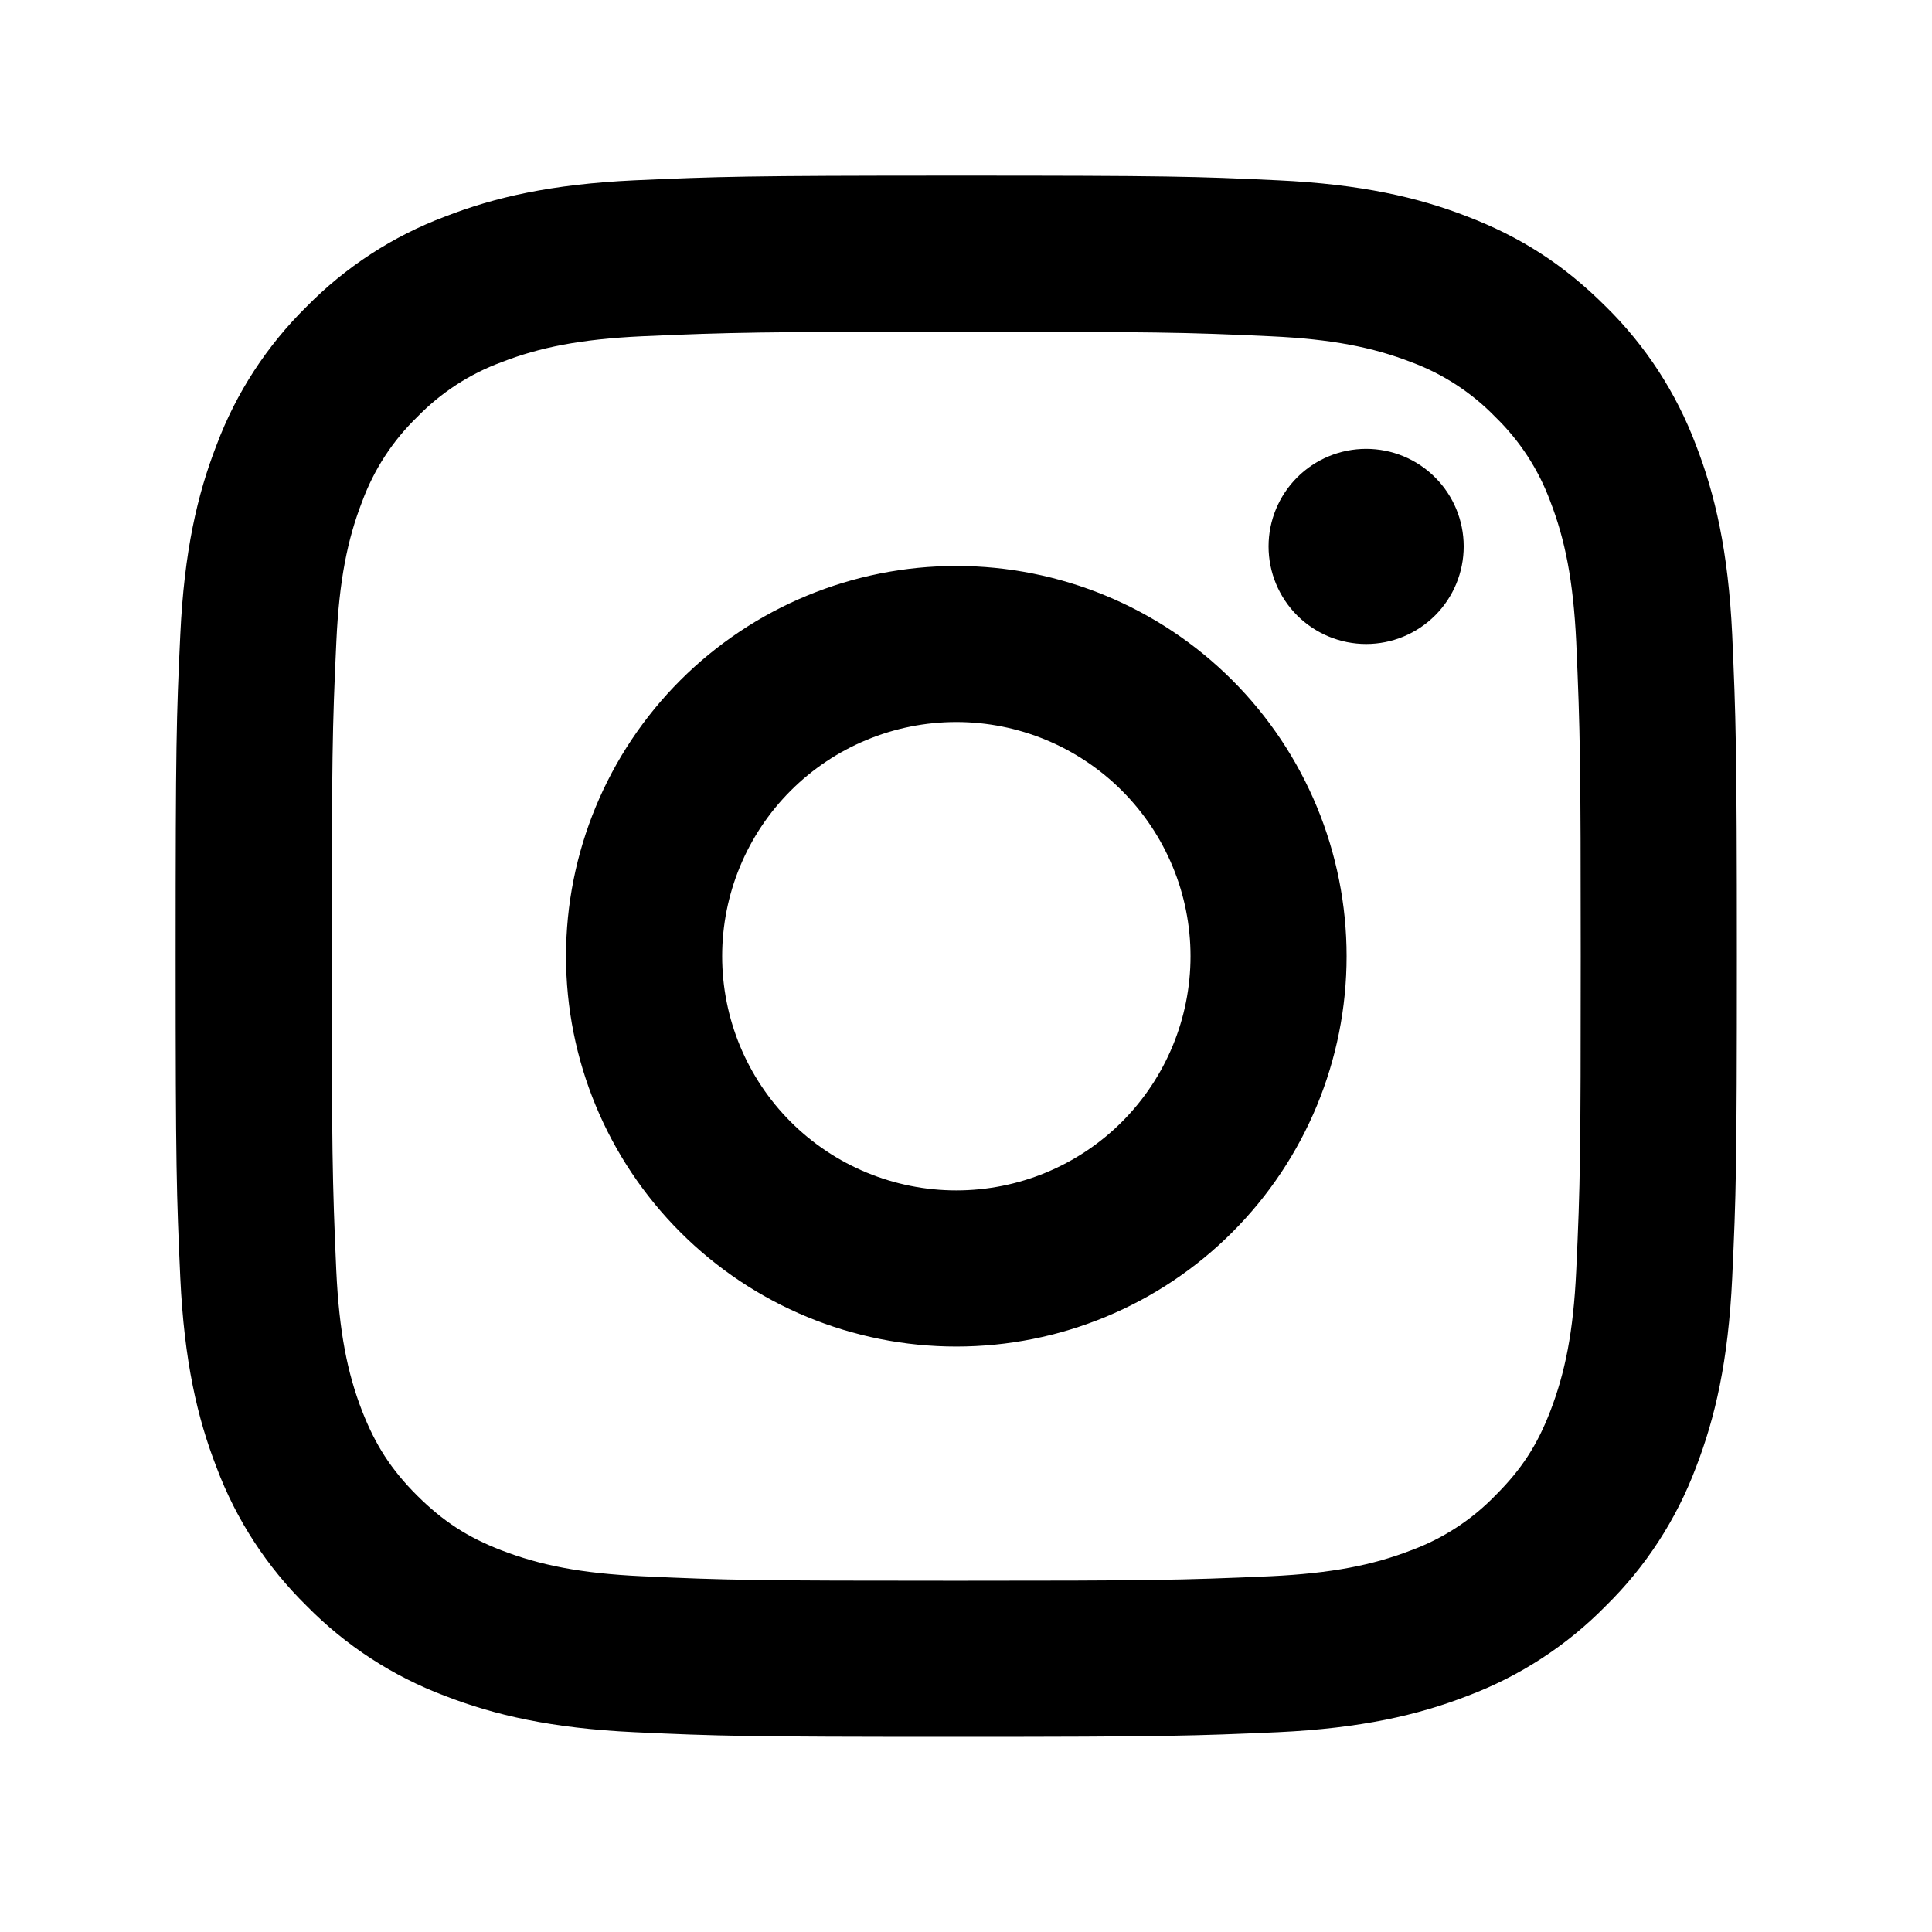
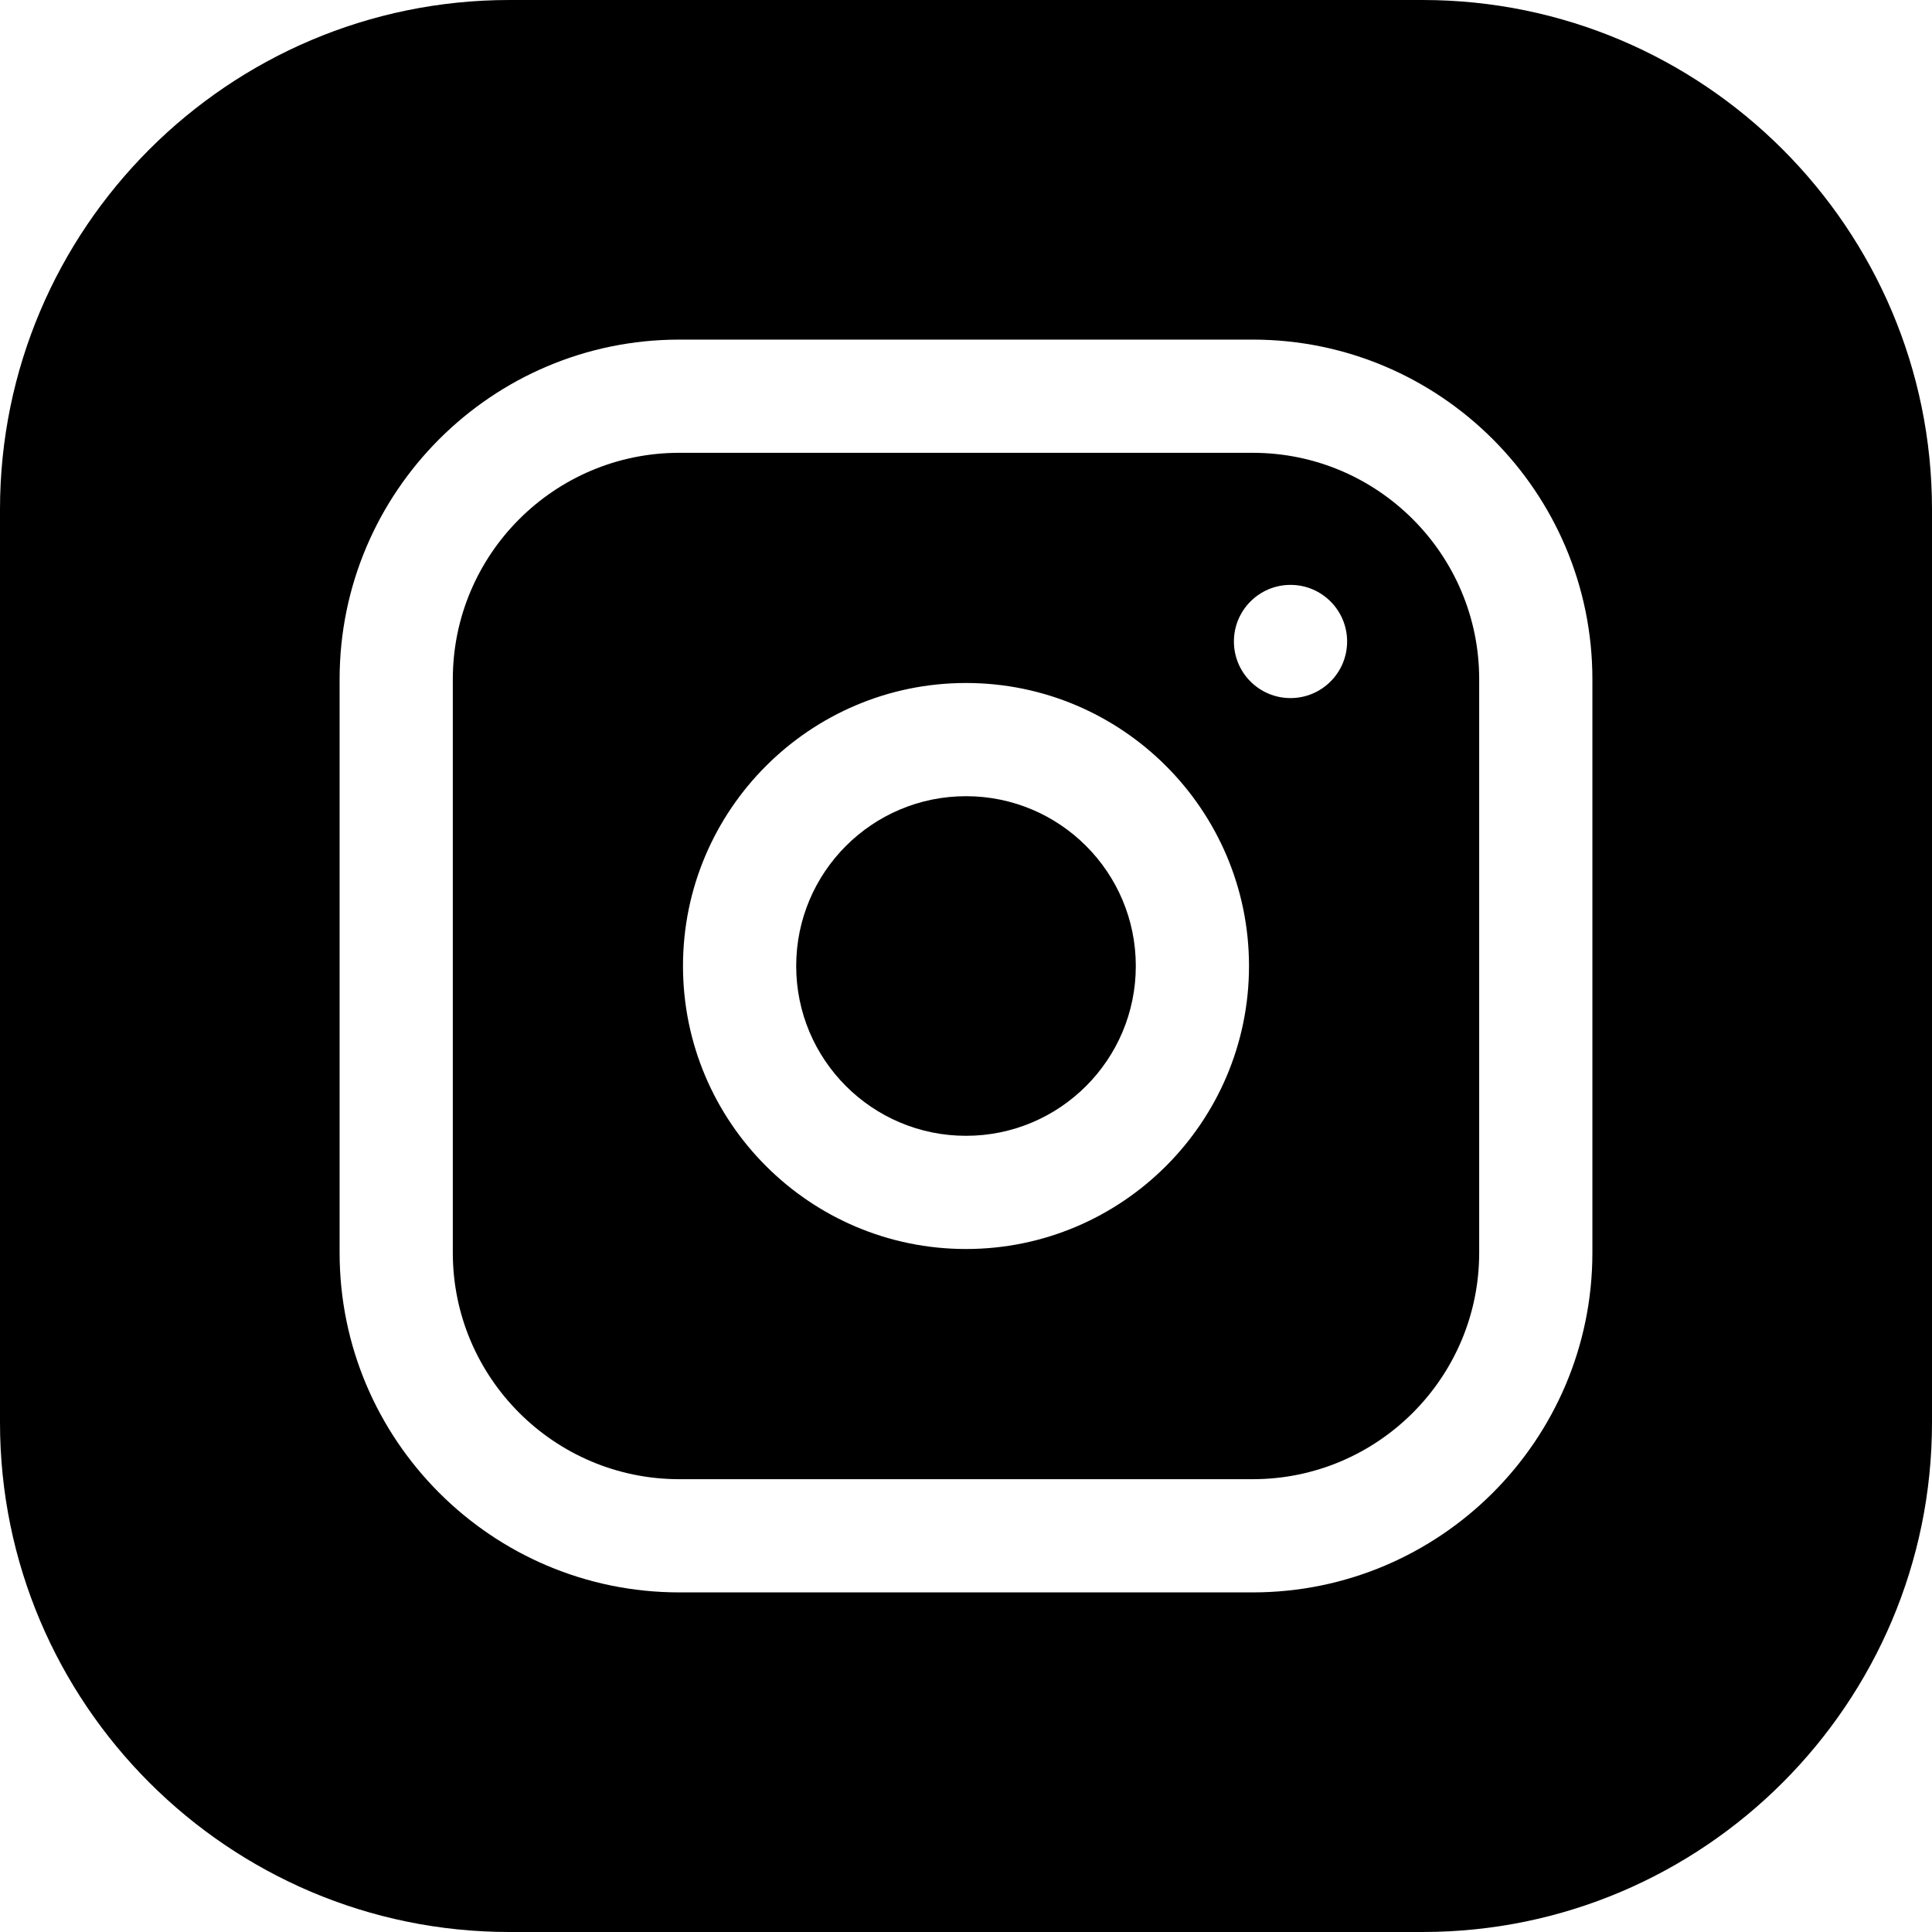
- <svg xmlns="http://www.w3.org/2000/svg" width="33" height="33" viewBox="0 0 33 33" fill="none">
-   <path d="M16.335 12.333C15.274 12.333 14.256 12.755 13.506 13.505C12.756 14.255 12.335 15.273 12.335 16.333C12.335 17.394 12.756 18.412 13.506 19.162C14.256 19.912 15.274 20.333 16.335 20.333C17.395 20.333 18.413 19.912 19.163 19.162C19.913 18.412 20.335 17.394 20.335 16.333C20.335 15.273 19.913 14.255 19.163 13.505C18.413 12.755 17.395 12.333 16.335 12.333ZM16.335 9.667C18.103 9.667 19.799 10.369 21.049 11.619C22.299 12.87 23.001 14.565 23.001 16.333C23.001 18.101 22.299 19.797 21.049 21.047C19.799 22.298 18.103 23 16.335 23C14.567 23 12.871 22.298 11.621 21.047C10.37 19.797 9.668 18.101 9.668 16.333C9.668 14.565 10.37 12.87 11.621 11.619C12.871 10.369 14.567 9.667 16.335 9.667ZM25.001 9.333C25.001 9.775 24.826 10.199 24.513 10.512C24.201 10.824 23.777 11 23.335 11C22.893 11 22.469 10.824 22.156 10.512C21.844 10.199 21.668 9.775 21.668 9.333C21.668 8.891 21.844 8.467 22.156 8.155C22.469 7.842 22.893 7.667 23.335 7.667C23.777 7.667 24.201 7.842 24.513 8.155C24.826 8.467 25.001 8.891 25.001 9.333ZM16.335 5.667C13.036 5.667 12.497 5.676 10.963 5.744C9.917 5.793 9.216 5.933 8.565 6.187C8.021 6.387 7.529 6.708 7.125 7.124C6.708 7.527 6.388 8.02 6.187 8.564C5.933 9.217 5.793 9.917 5.745 10.961C5.676 12.433 5.667 12.948 5.667 16.333C5.667 19.633 5.676 20.171 5.744 21.705C5.793 22.749 5.933 23.452 6.185 24.101C6.412 24.681 6.679 25.099 7.121 25.541C7.571 25.989 7.988 26.257 8.561 26.479C9.22 26.733 9.921 26.875 10.961 26.923C12.433 26.992 12.948 27 16.333 27C19.633 27 20.171 26.991 21.705 26.923C22.748 26.873 23.449 26.733 24.101 26.481C24.646 26.281 25.138 25.96 25.541 25.544C25.991 25.096 26.259 24.679 26.48 24.104C26.733 23.448 26.875 22.747 26.923 21.704C26.992 20.233 27 19.717 27 16.333C27 13.035 26.991 12.496 26.923 10.961C26.873 9.919 26.732 9.215 26.48 8.564C26.279 8.02 25.959 7.528 25.543 7.124C25.139 6.707 24.647 6.386 24.103 6.185C23.449 5.932 22.748 5.792 21.705 5.744C20.235 5.675 19.72 5.667 16.333 5.667M16.333 3C19.956 3 20.408 3.013 21.831 3.08C23.249 3.147 24.217 3.369 25.067 3.7C25.947 4.039 26.688 4.497 27.429 5.237C28.108 5.904 28.632 6.71 28.967 7.6C29.296 8.449 29.52 9.417 29.587 10.837C29.649 12.259 29.667 12.711 29.667 16.333C29.667 19.956 29.653 20.408 29.587 21.829C29.52 23.251 29.296 24.216 28.967 25.067C28.632 25.957 28.108 26.763 27.429 27.429C26.763 28.108 25.957 28.632 25.067 28.967C24.217 29.296 23.249 29.52 21.831 29.587C20.408 29.649 19.956 29.667 16.333 29.667C12.711 29.667 12.259 29.653 10.836 29.587C9.417 29.52 8.451 29.296 7.6 28.967C6.71 28.632 5.904 28.108 5.237 27.429C4.559 26.763 4.034 25.957 3.7 25.067C3.369 24.217 3.147 23.249 3.08 21.829C3.016 20.408 3 19.956 3 16.333C3 12.711 3.013 12.259 3.08 10.837C3.147 9.416 3.369 8.451 3.7 7.6C4.034 6.71 4.559 5.904 5.237 5.237C5.904 4.559 6.71 4.034 7.6 3.7C8.449 3.369 9.416 3.147 10.836 3.08C12.26 3.017 12.712 3 16.335 3" fill="black" />
+ <svg xmlns="http://www.w3.org/2000/svg" height="512pt" viewBox="0 0 512 512" width="512pt">
+   <path d="m301 256c0 24.852-20.148 45-45 45s-45-20.148-45-45 20.148-45 45-45 45 20.148 45 45zm0 0" />
+   <path d="m332 120h-152c-33.086 0-60 26.914-60 60v152c0 33.086 26.914 60 60 60h152c33.086 0 60-26.914 60-60v-152c0-33.086-26.914-60-60-60zm-76 211c-41.355 0-75-33.645-75-75s33.645-75 75-75 75 33.645 75 75-33.645 75-75 75zm86-146c-8.285 0-15-6.715-15-15s6.715-15 15-15 15 6.715 15 15-6.715 15-15 15zm0 0" />
+   <path d="m377 0h-242c-74.438 0-135 60.562-135 135v242c0 74.438 60.562 135 135 135h242c74.438 0 135-60.562 135-135v-242c0-74.438-60.562-135-135-135zm45 332c0 49.625-40.375 90-90 90h-152c-49.625 0-90-40.375-90-90v-152c0-49.625 40.375-90 90-90h152c49.625 0 90 40.375 90 90zm0 0" />
</svg>
